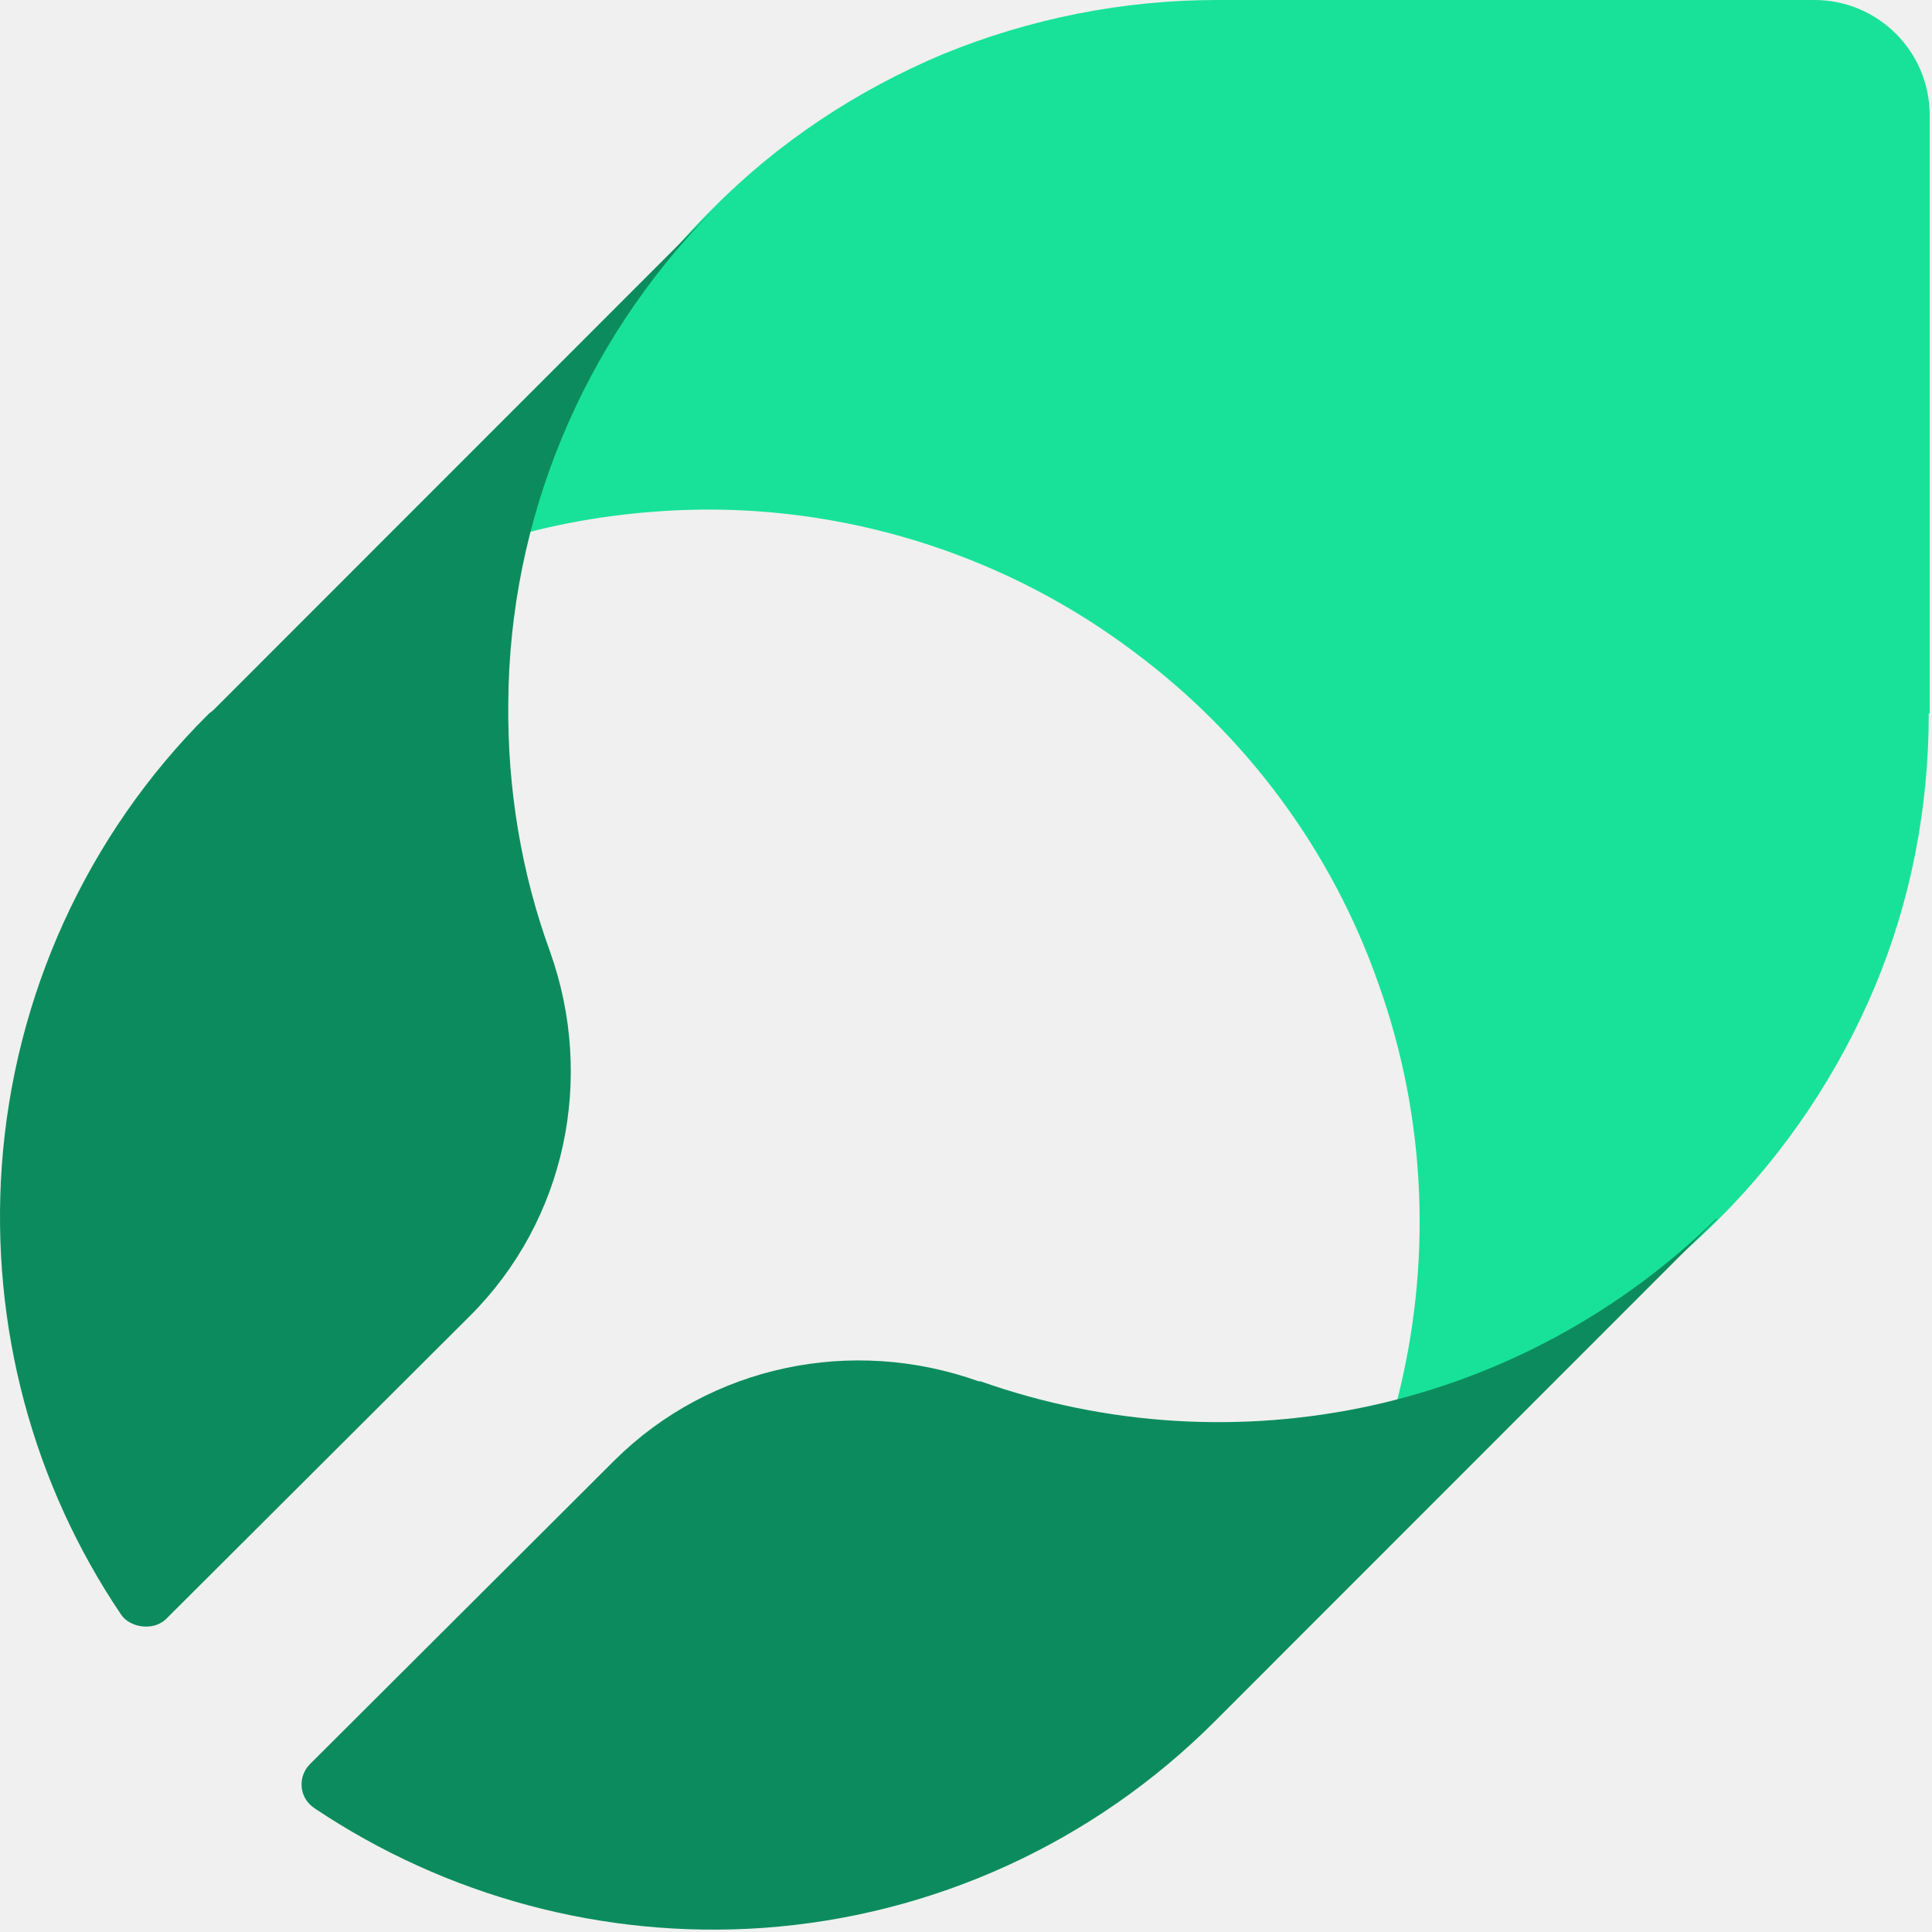
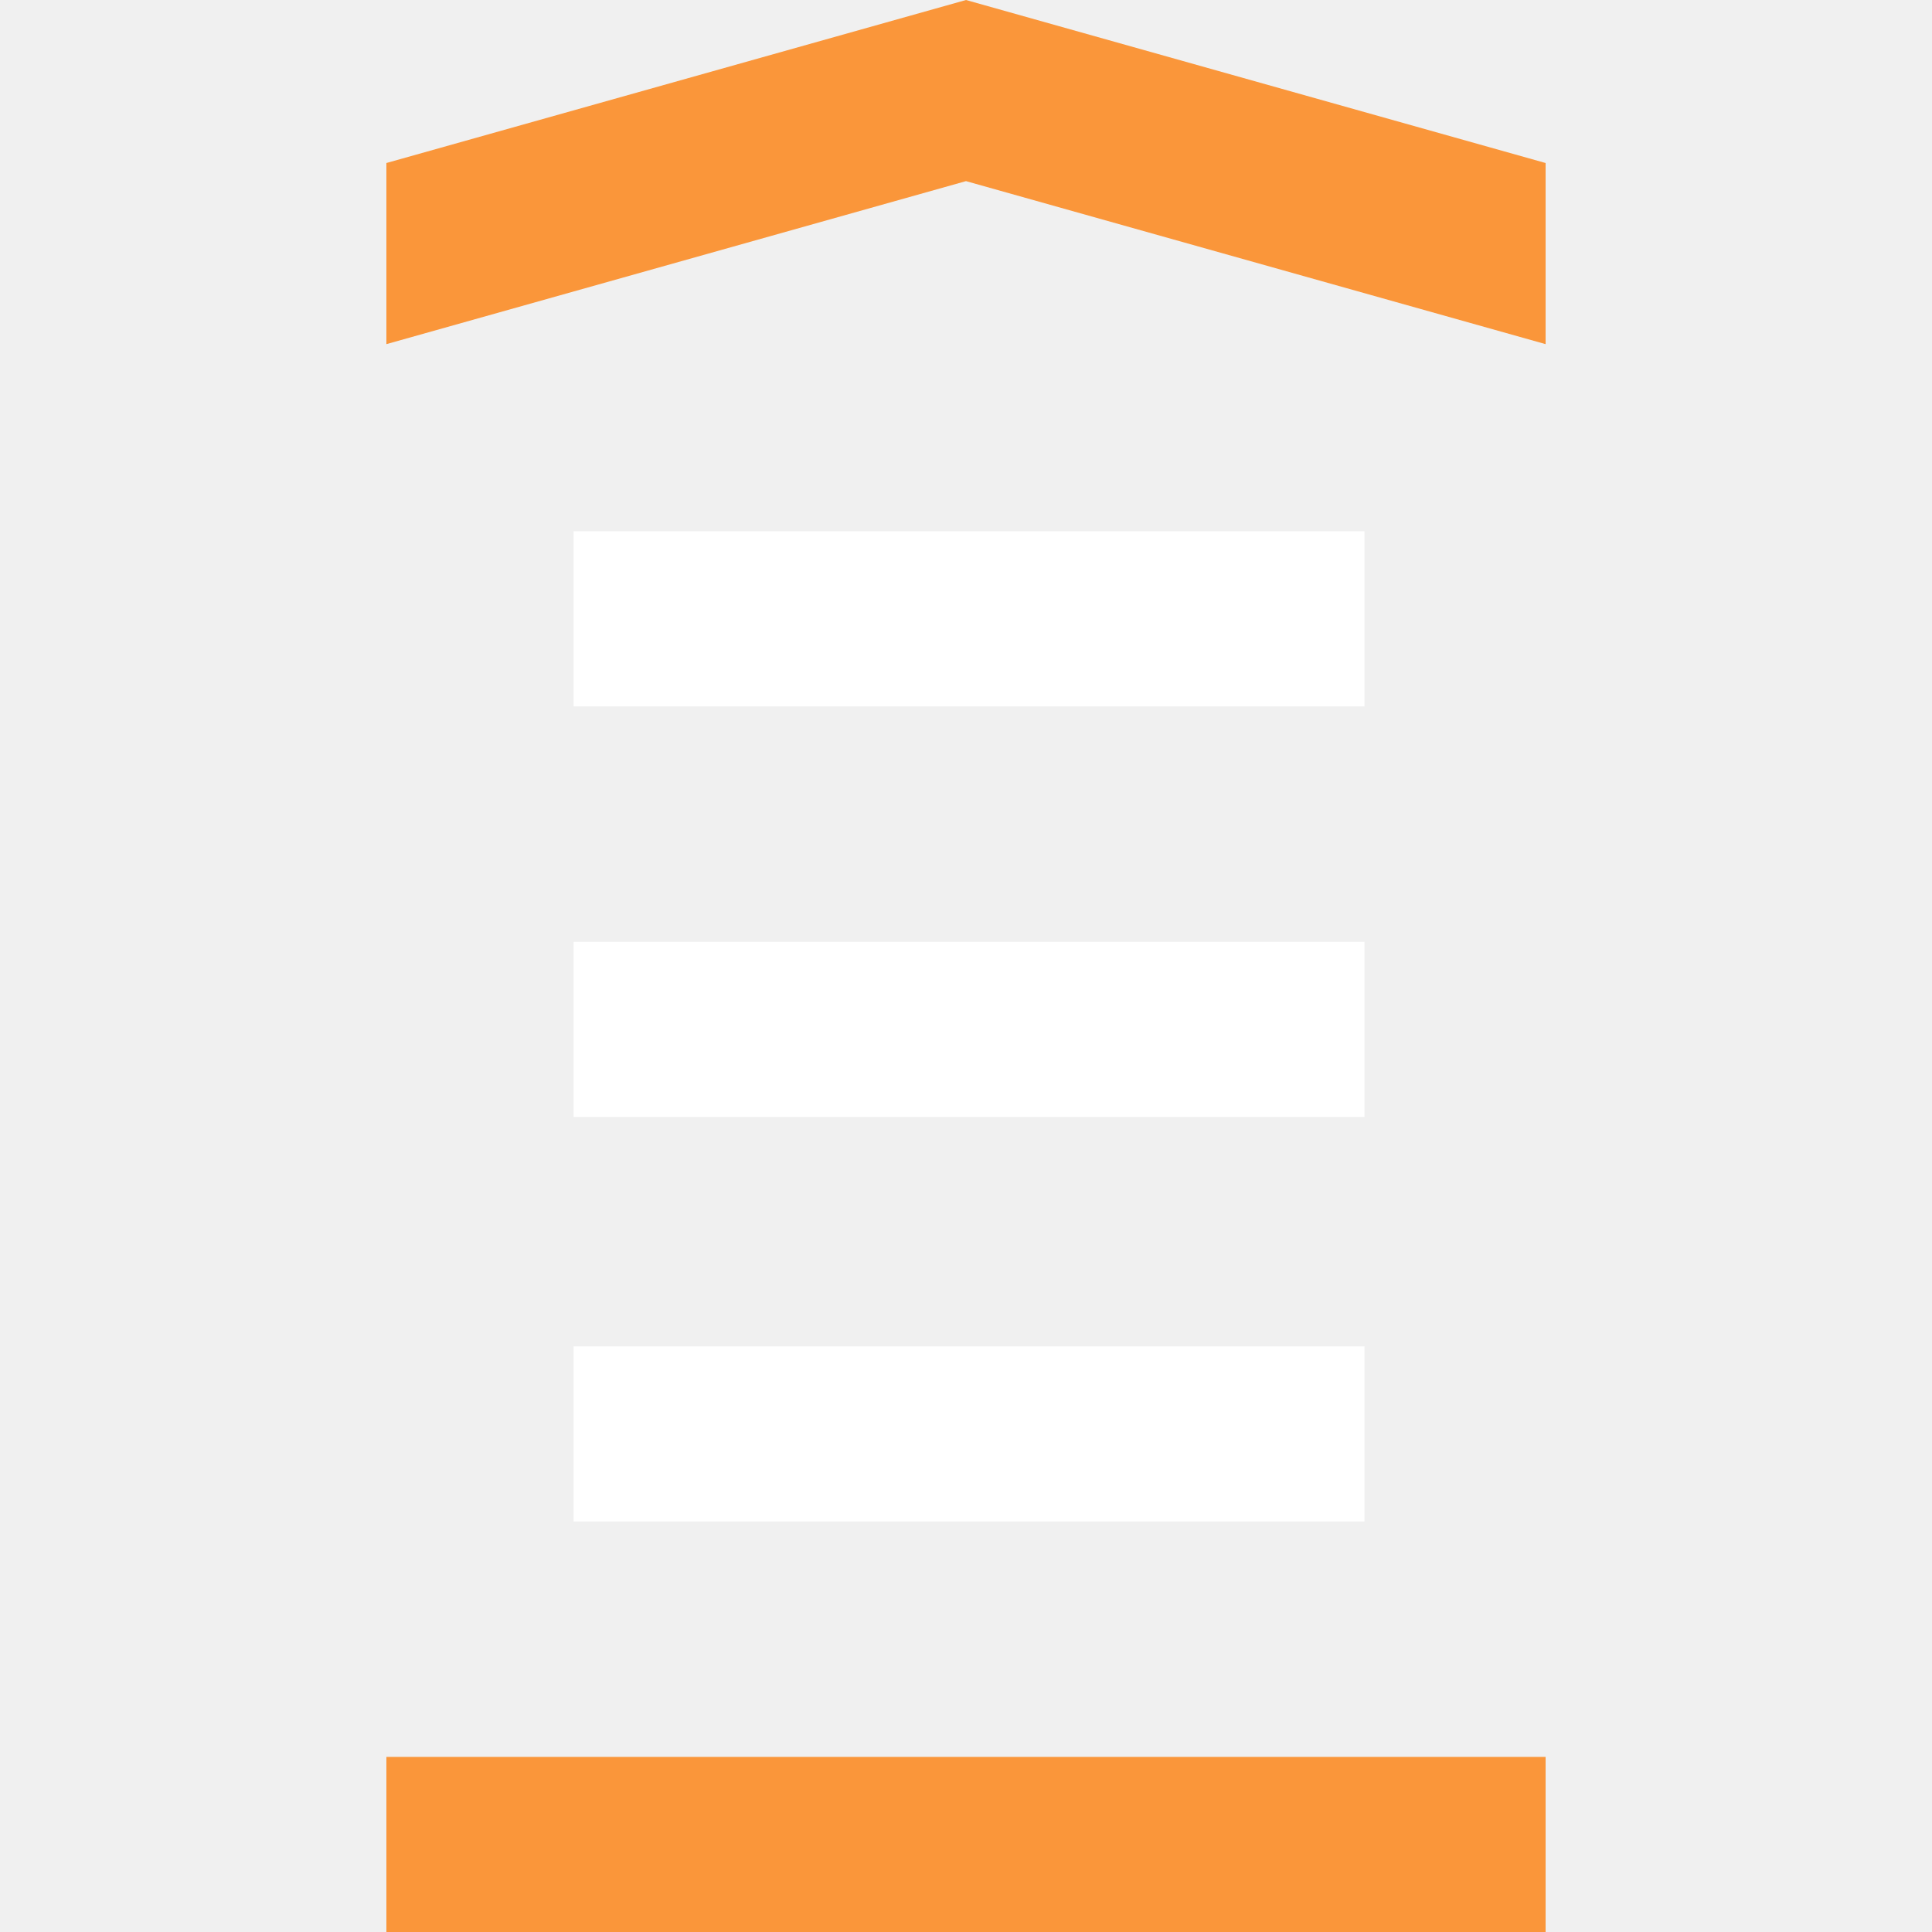
- <svg xmlns="http://www.w3.org/2000/svg" width="502" height="502" viewBox="0 0 502 502" fill="none">
-   <path d="M501.402 185.33V29.962C501.402 13.29 487.876 0 471.453 0H316.156C291.763 0 267.611 4.832 245.15 14.014C222.689 23.438 202.16 36.969 185.012 54.367L183.804 55.575C161.101 78.53 144.92 107.042 136.708 138.454C151.441 134.588 166.656 132.655 181.871 132.413C222.447 131.93 262.298 144.978 294.661 169.383C323.885 191.13 346.104 221.092 358.18 255.645C370.739 290.681 372.188 328.859 362.769 364.862C393.925 356.647 422.666 340.457 445.611 317.744L446.818 316.536C463.966 299.38 477.732 278.841 487.151 256.37C496.571 233.898 501.16 209.735 501.16 185.33H501.402Z" fill="#18E299" />
-   <path d="M132.071 182.706C132.312 135.044 151.32 89.307 184.764 55.125L55.557 184.391C55.076 184.873 54.594 185.113 54.113 185.595C22.593 216.888 3.586 258.774 0.458 303.066C-2.43 344.47 8.397 385.392 31.496 419.575C33.699 422.835 39.677 423.907 43.046 420.778L122.206 341.822C146.989 317.028 154.689 280.198 142.899 247.219C135.44 226.758 131.831 204.852 132.071 182.706Z" fill="#0C8C5E" />
-   <path d="M446.067 316.547C421.284 340.86 390.245 357.71 356.56 365.172C322.634 372.635 287.506 370.468 254.783 358.914C254.783 358.914 254.542 358.914 254.301 358.914C221.338 347.118 184.525 354.821 159.742 379.375L80.581 458.331C77.212 461.701 77.694 467.238 81.784 469.885C115.95 492.754 156.855 503.827 198.24 500.938C242.512 497.809 284.137 478.792 315.656 447.258L316.859 446.054L446.067 316.788V316.547Z" fill="#0C8C5E" />
+ <svg xmlns="http://www.w3.org/2000/svg" version="1.1" id="Ebene_1" x="0px" y="0px" viewBox="0 0 32 32" style="enable-background:new 0 0 32 32;" xml:space="preserve">
+   <style type="text/css">
+ 	.st0{fill:#FA963A;}
+ 	.st1{fill:#FFFFFF;}
+ </style>
+   <g>
+     <polygon class="st0" points="25.6,5.7 16,3 6.4,5.7 6.4,2.7 16,0 25.6,2.7  " />
+     <rect x="9.5" y="22.3" class="st1" width="13.1" height="2.9" />
+     <rect x="6.4" y="29.1" class="st0" width="19.2" height="2.9" />
+     <rect x="9.5" y="15.6" class="st1" width="13.1" height="2.9" />
+     <rect x="9.5" y="8.8" class="st1" width="13.1" height="2.9" />
+   </g>
+   <g>
+ </g>
+   <g>
+ </g>
+   <g>
+ </g>
+   <g>
+ </g>
+   <g>
+ </g>
+   <g>
+ </g>
+   <g>
+ </g>
+   <g>
+ </g>
+   <g>
+ </g>
+   <g>
+ </g>
+   <g>
+ </g>
</svg>
